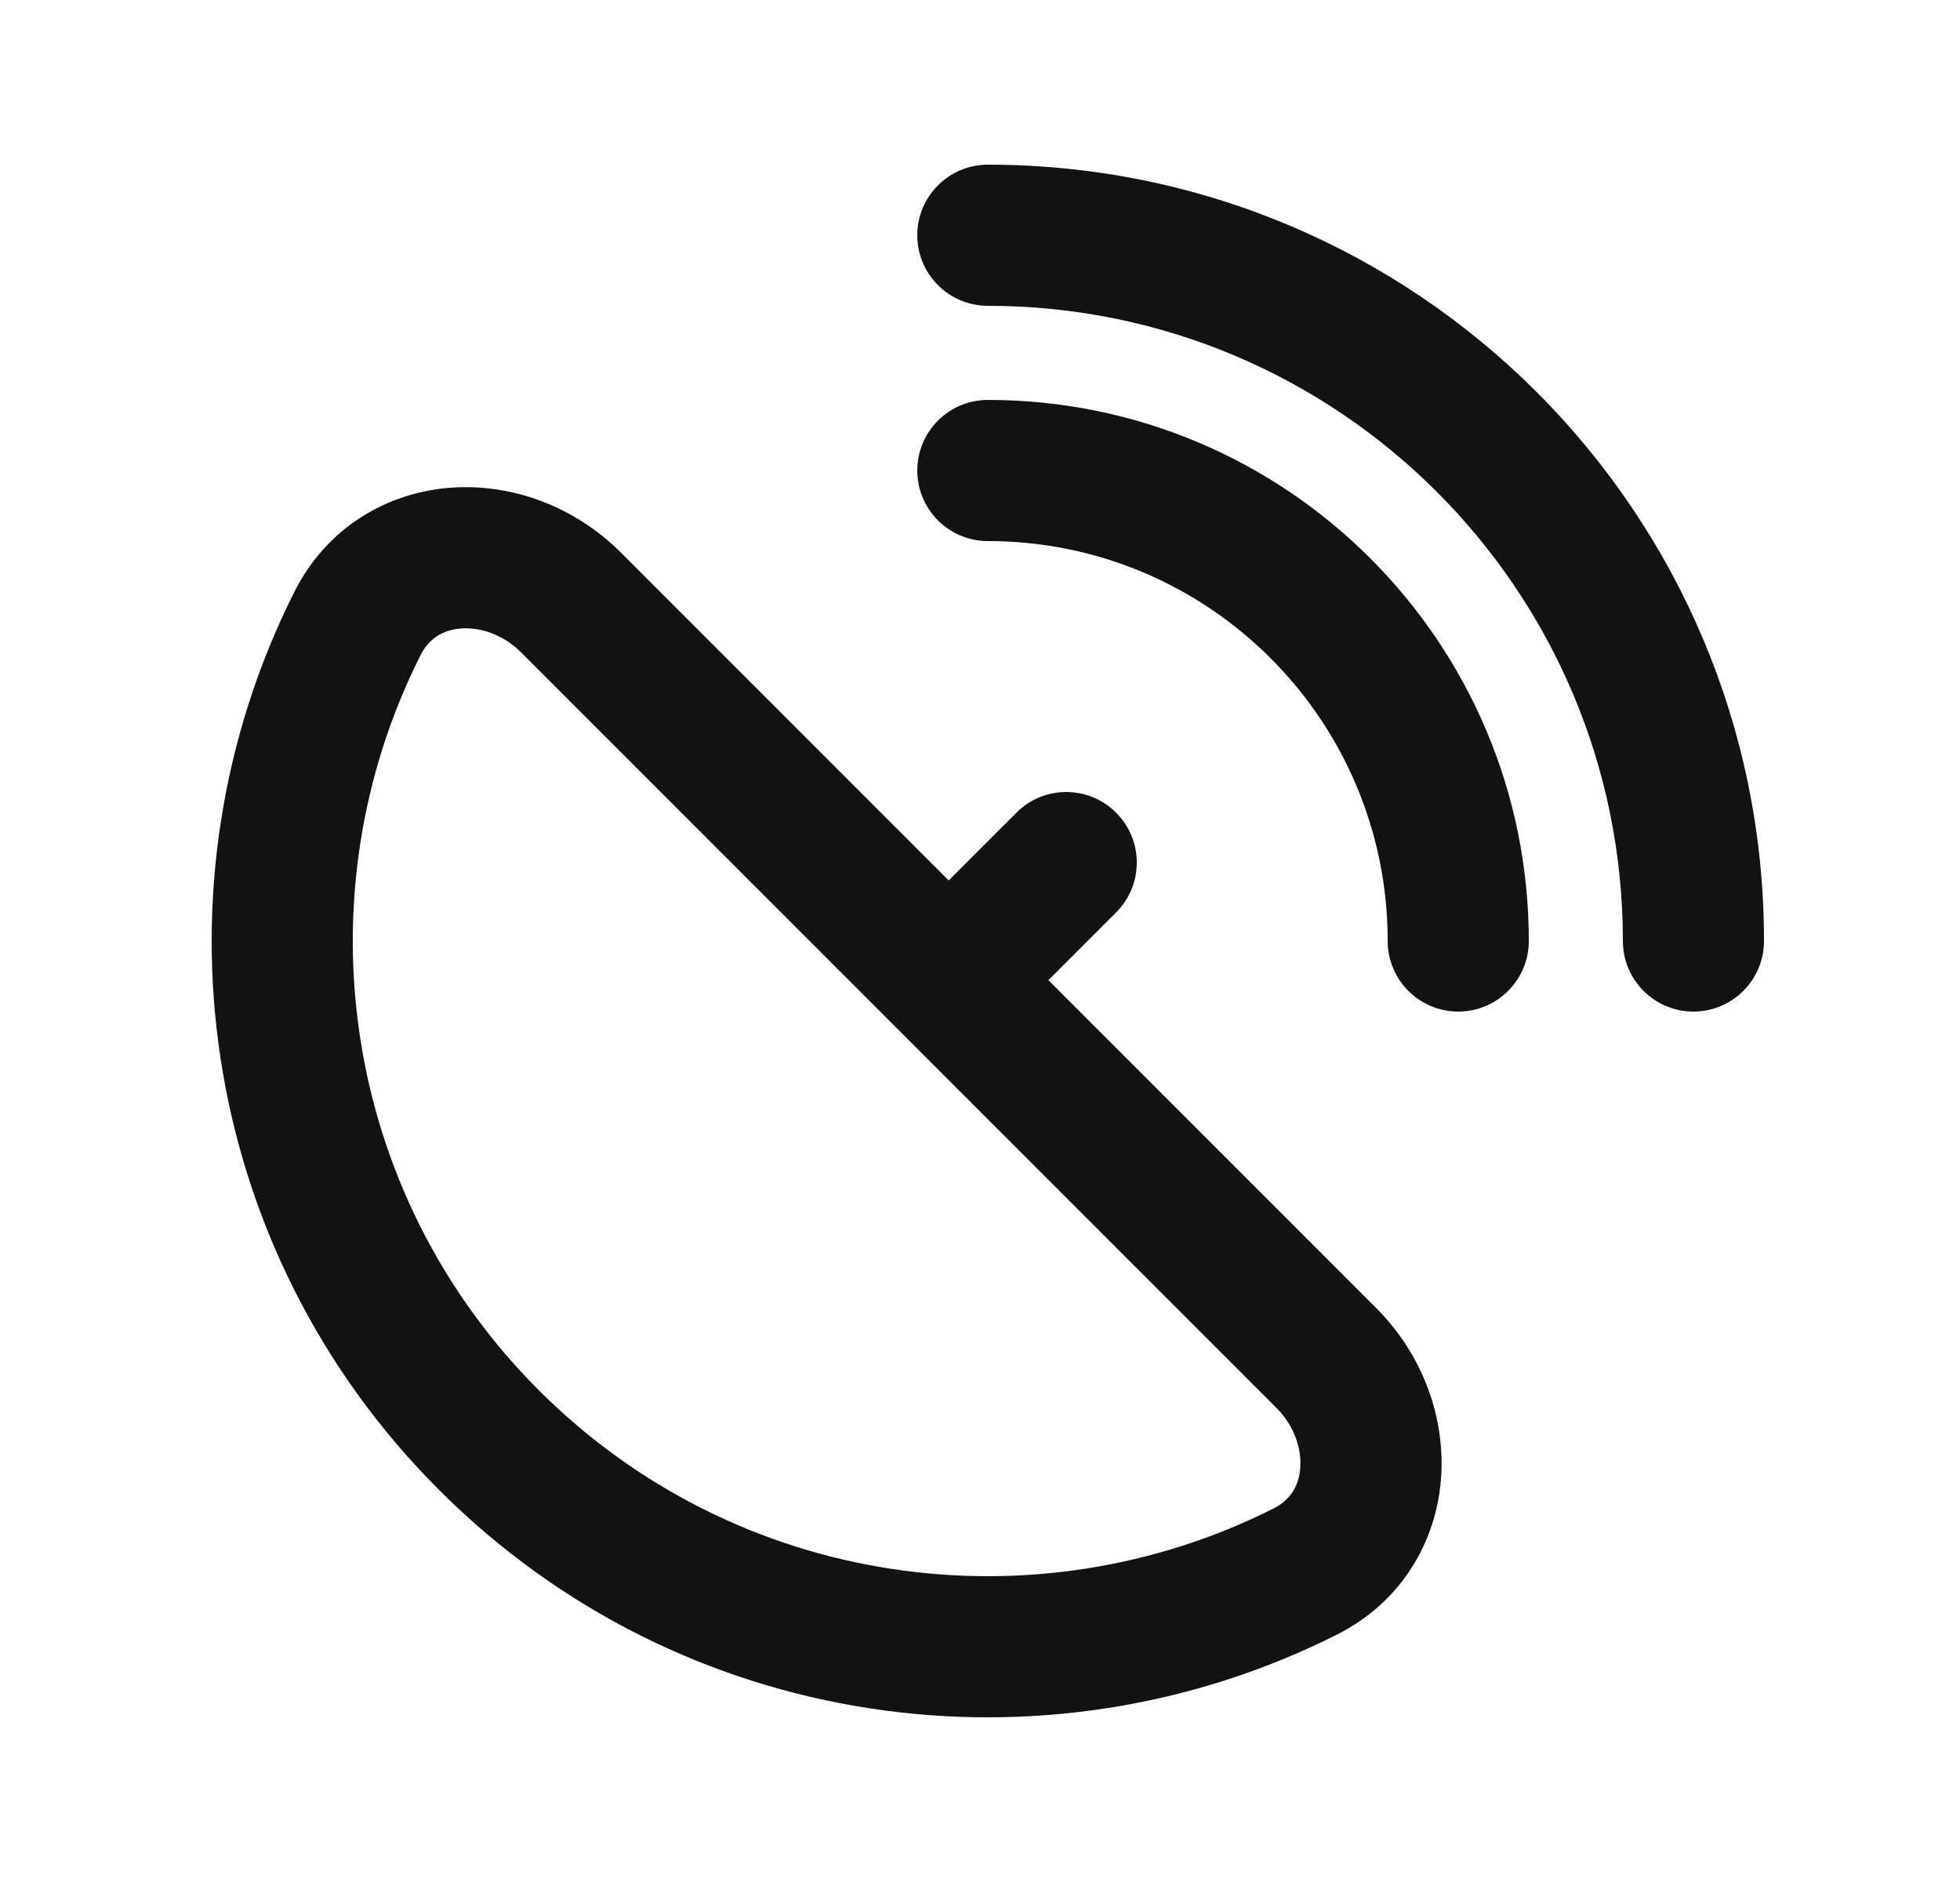
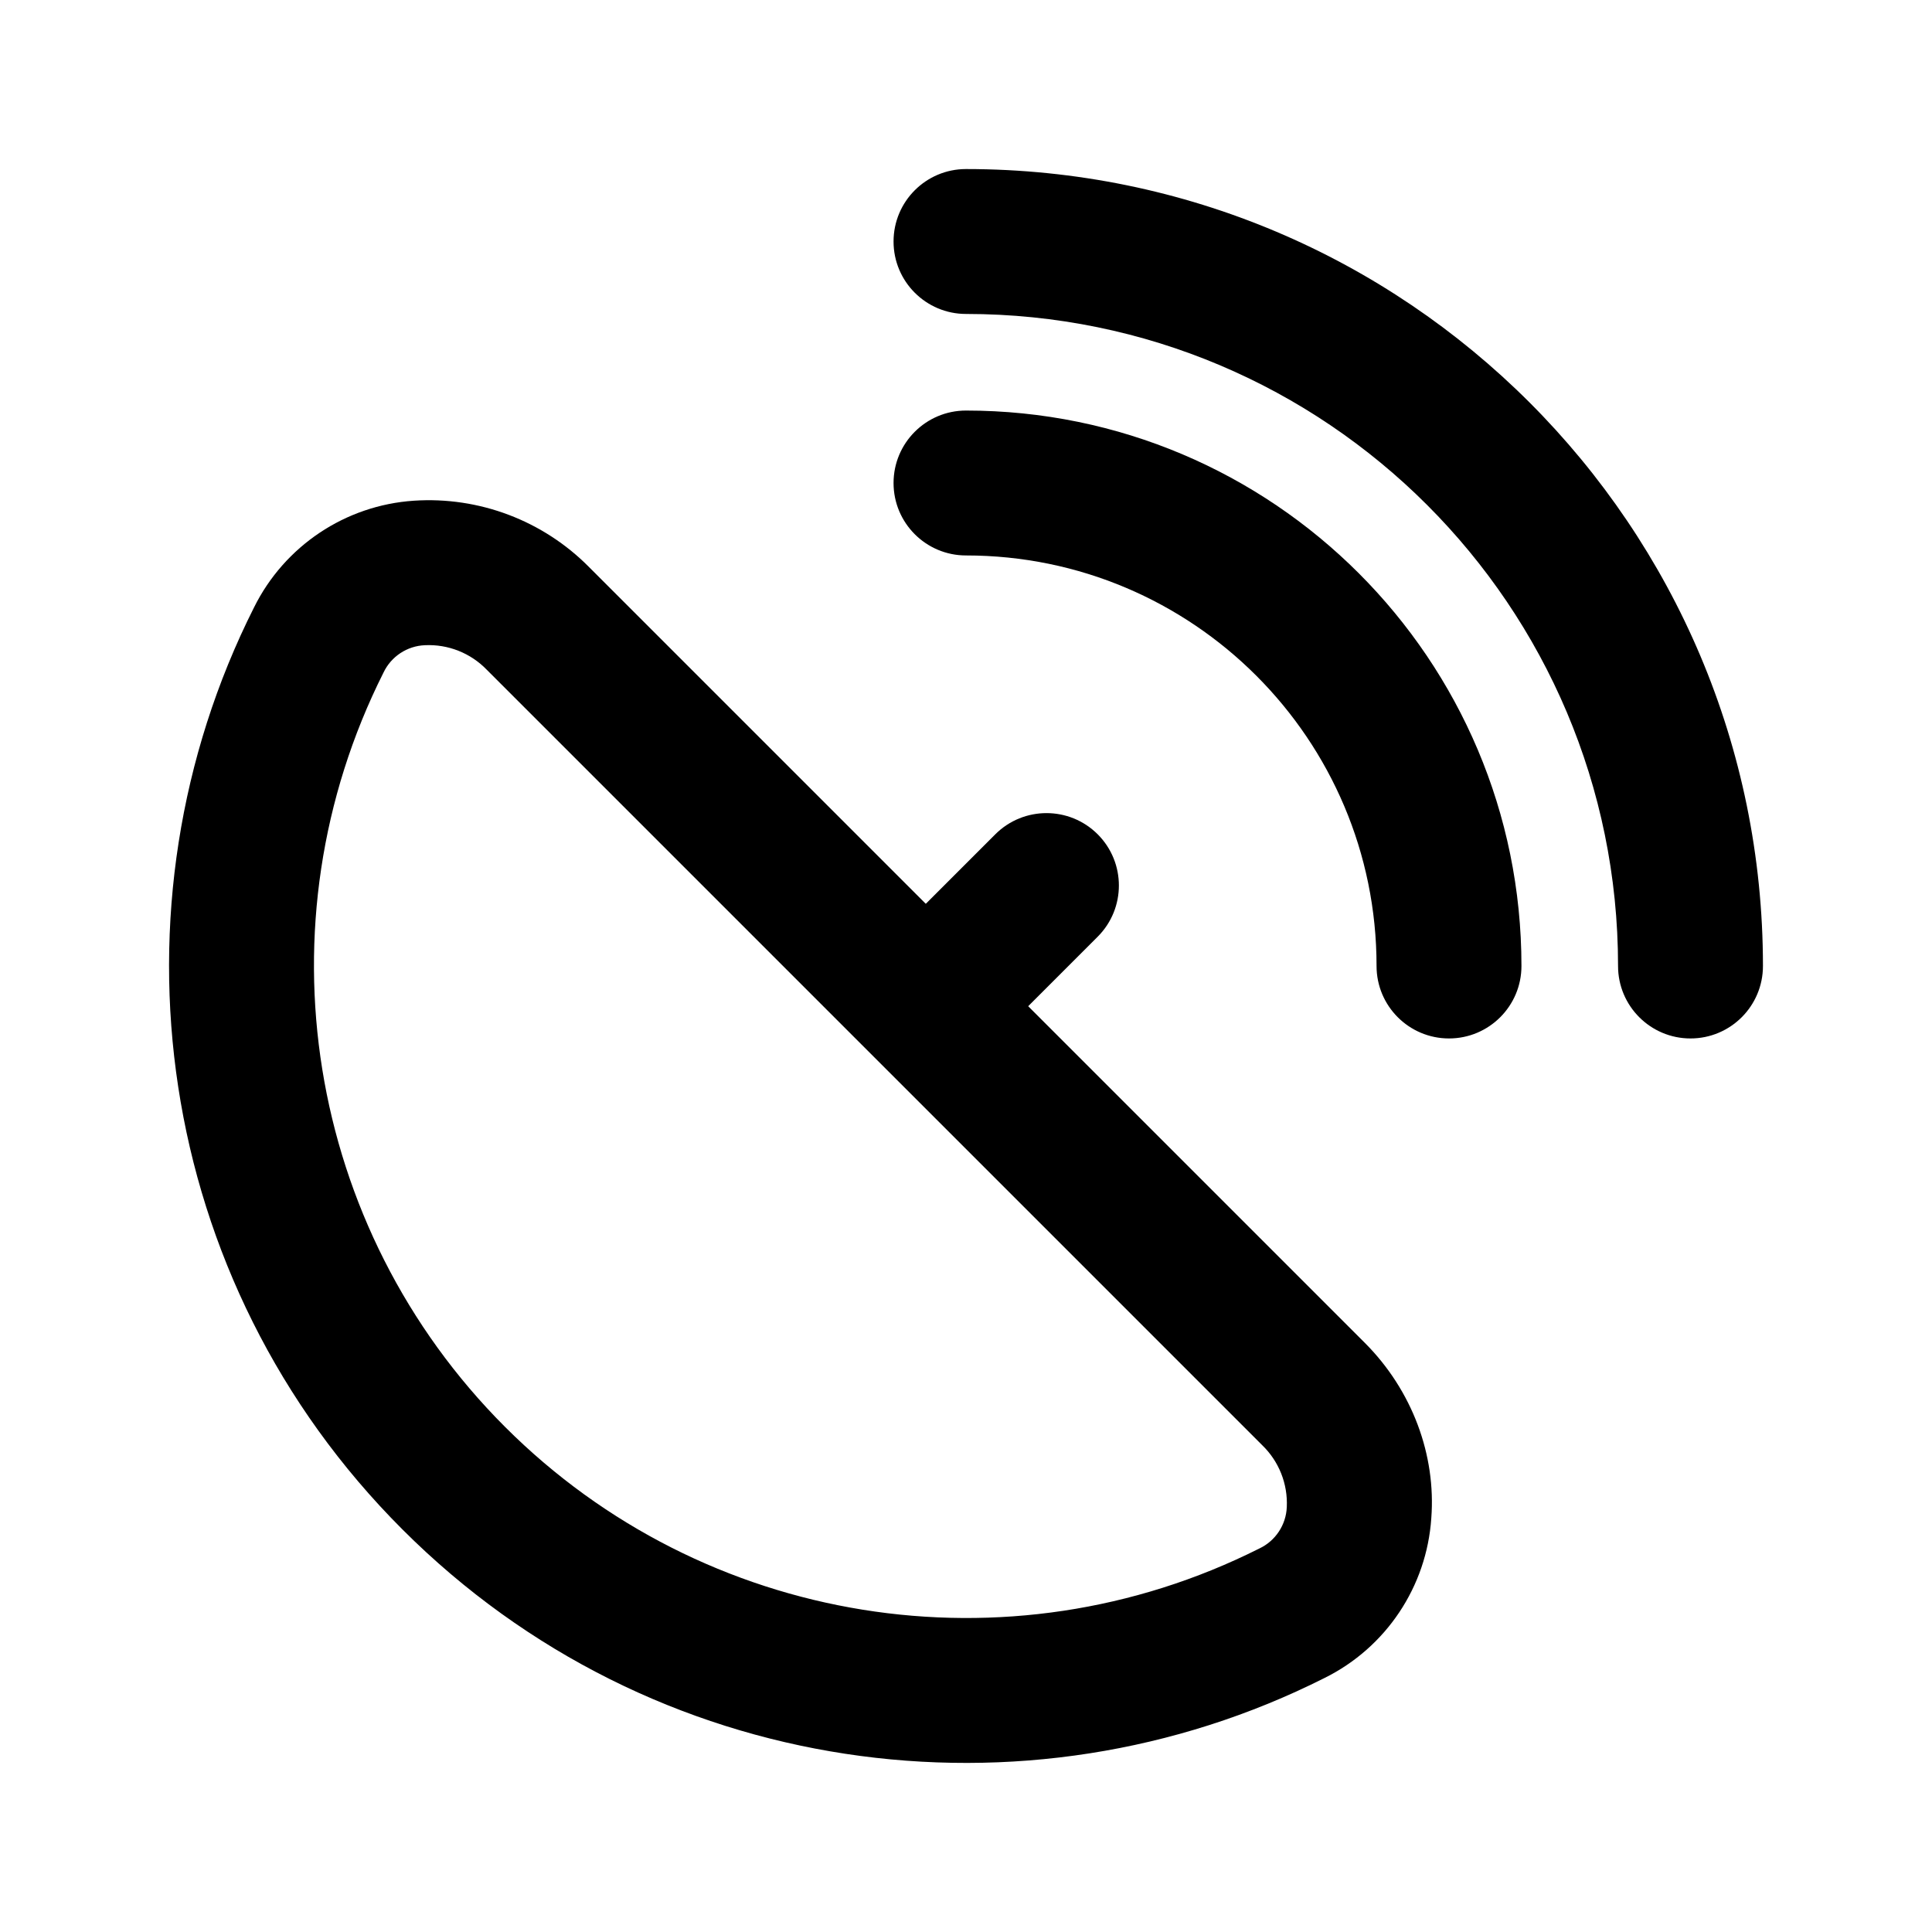
- <svg xmlns="http://www.w3.org/2000/svg" width="25" height="24" viewBox="0 0 25 24" fill="none">
-   <path fill-rule="evenodd" clip-rule="evenodd" d="M5.879 8.015C5.652 8.032 5.472 8.141 5.364 8.355C3.833 11.393 4.337 15.193 6.872 17.728C9.408 20.263 13.207 20.767 16.245 19.236C16.459 19.128 16.568 18.948 16.585 18.721C16.604 18.477 16.511 18.184 16.28 17.953L6.647 8.32C6.416 8.089 6.123 7.996 5.879 8.015ZM5.74 6.22C6.521 6.16 7.327 6.454 7.92 7.047L17.553 16.68C18.146 17.273 18.44 18.079 18.38 18.86C18.318 19.658 17.881 20.427 17.055 20.844C13.344 22.714 8.7 22.101 5.6 19C2.499 15.9 1.886 11.256 3.756 7.545C4.173 6.719 4.942 6.282 5.74 6.22Z" fill="#121212" />
-   <path fill-rule="evenodd" clip-rule="evenodd" d="M11.7 3C11.7 2.503 12.103 2.1 12.6 2.1C18.068 2.1 22.5 6.532 22.5 12C22.5 12.497 22.097 12.9 21.6 12.9C21.103 12.9 20.7 12.497 20.7 12C20.7 7.527 17.073 3.9 12.6 3.9C12.103 3.9 11.7 3.497 11.7 3Z" fill="#121212" />
-   <path fill-rule="evenodd" clip-rule="evenodd" d="M11.7 6C11.7 5.503 12.103 5.1 12.6 5.1C16.411 5.1 19.5 8.189 19.5 12C19.5 12.497 19.097 12.9 18.6 12.9C18.103 12.9 17.7 12.497 17.7 12C17.7 9.183 15.417 6.9 12.6 6.9C12.103 6.9 11.7 6.497 11.7 6Z" fill="#121212" />
-   <path fill-rule="evenodd" clip-rule="evenodd" d="M14.236 10.364C14.588 10.715 14.588 11.285 14.236 11.636L13.236 12.636C12.885 12.988 12.315 12.988 11.964 12.636C11.612 12.285 11.612 11.715 11.964 11.364L12.964 10.364C13.315 10.012 13.885 10.012 14.236 10.364Z" fill="#121212" />
+ <svg xmlns="http://www.w3.org/2000/svg" viewBox="0 0 24 24" fill="none" width="24" height="24">
+   <g fill="currentColor" fill-rule="evenodd" clip-rule="evenodd">
+     <path d="M5.279 8.015a.596.596 0 0 0-.515.34 8.104 8.104 0 0 0 10.88 10.881.596.596 0 0 0 .341-.515 1.003 1.003 0 0 0-.305-.768L6.047 8.32a1.002 1.002 0 0 0-.768-.305zM5.14 6.22a2.8 2.8 0 0 1 2.18.827l9.633 9.633c.593.593.887 1.399.827 2.18a2.394 2.394 0 0 1-1.325 1.984C12.744 22.714 8.1 22.1 5 19c-3.101-3.1-3.714-7.744-1.844-11.455A2.394 2.394 0 0 1 5.14 6.22zM11.1 3a.9.9 0 0 1 .9-.9c5.468 0 9.9 4.432 9.9 9.9a.9.9 0 0 1-1.8 0A8.1 8.1 0 0 0 12 3.9a.9.9 0 0 1-.9-.9z" />
+     <path d="M11.1 6a.9.9 0 0 1 .9-.9 6.9 6.9 0 0 1 6.9 6.9.9.9 0 0 1-1.8 0A5.1 5.1 0 0 0 12 6.9a.9.9 0 0 1-.9-.9zm2.536 4.364a.9.9 0 0 1 0 1.272l-1 1a.9.9 0 1 1-1.272-1.272l1-1a.9.9 0 0 1 1.272 0z" />
+   </g>
</svg>
